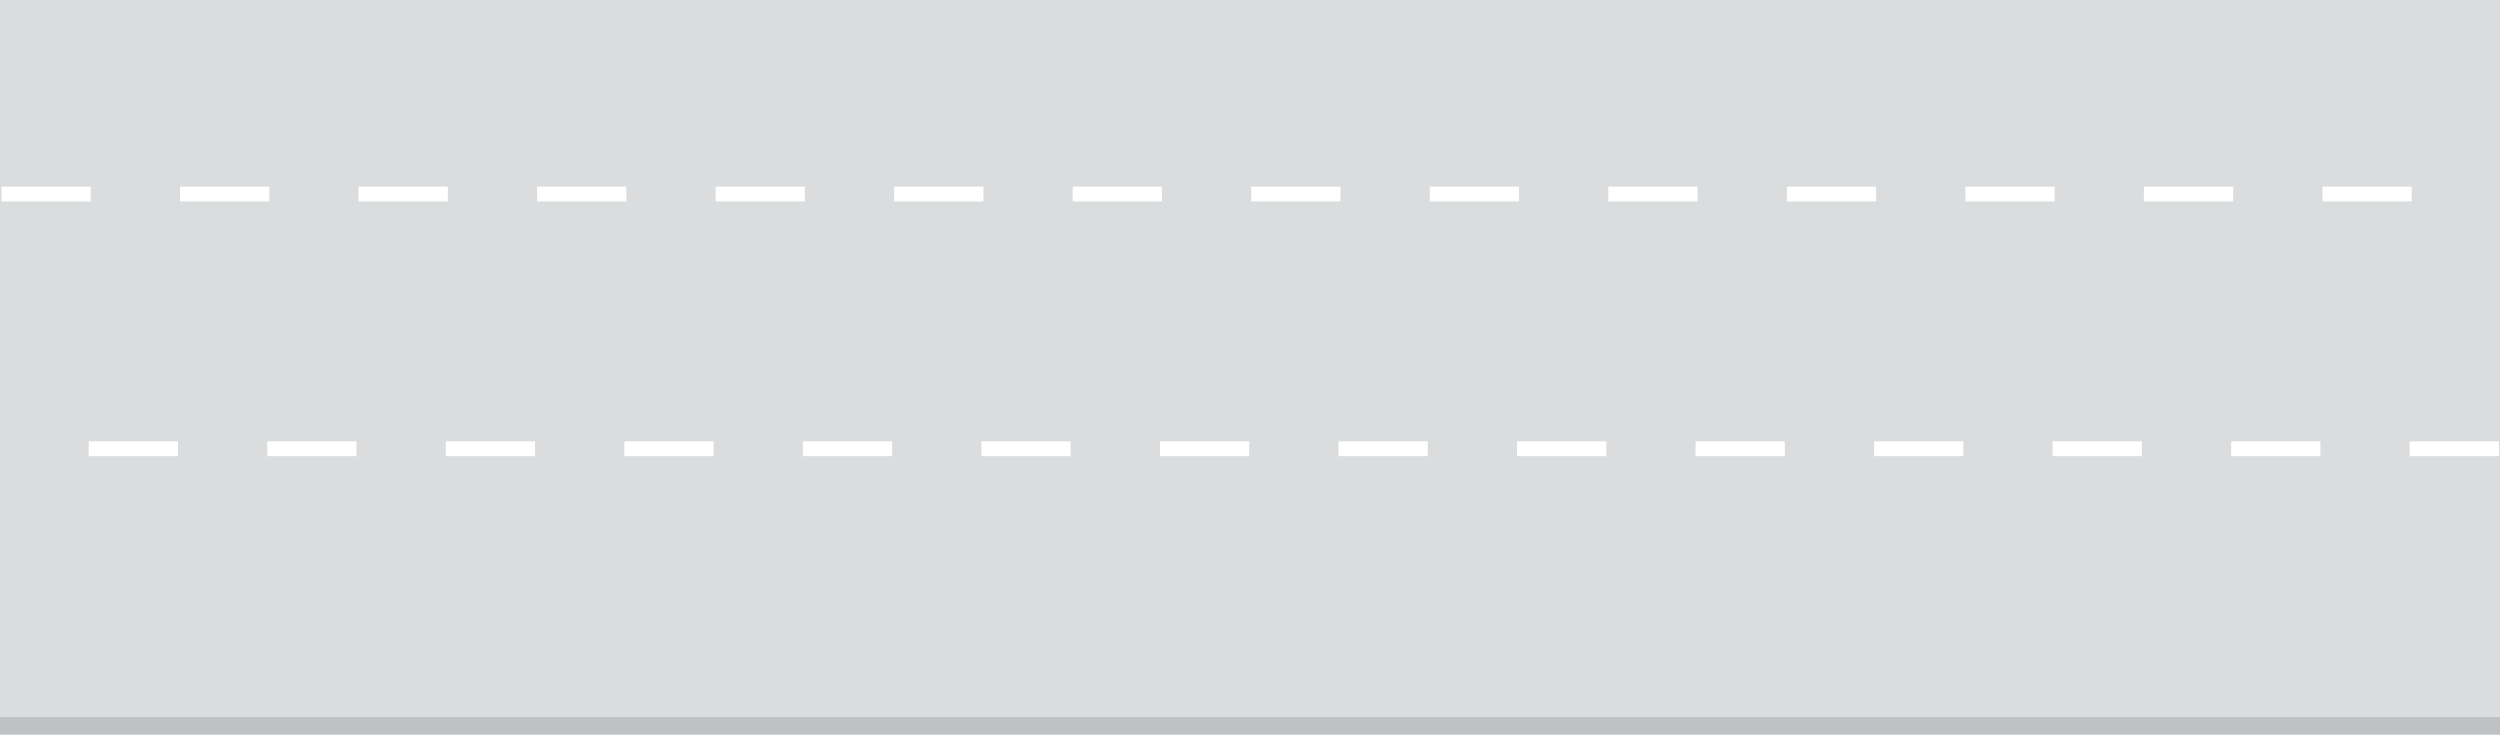
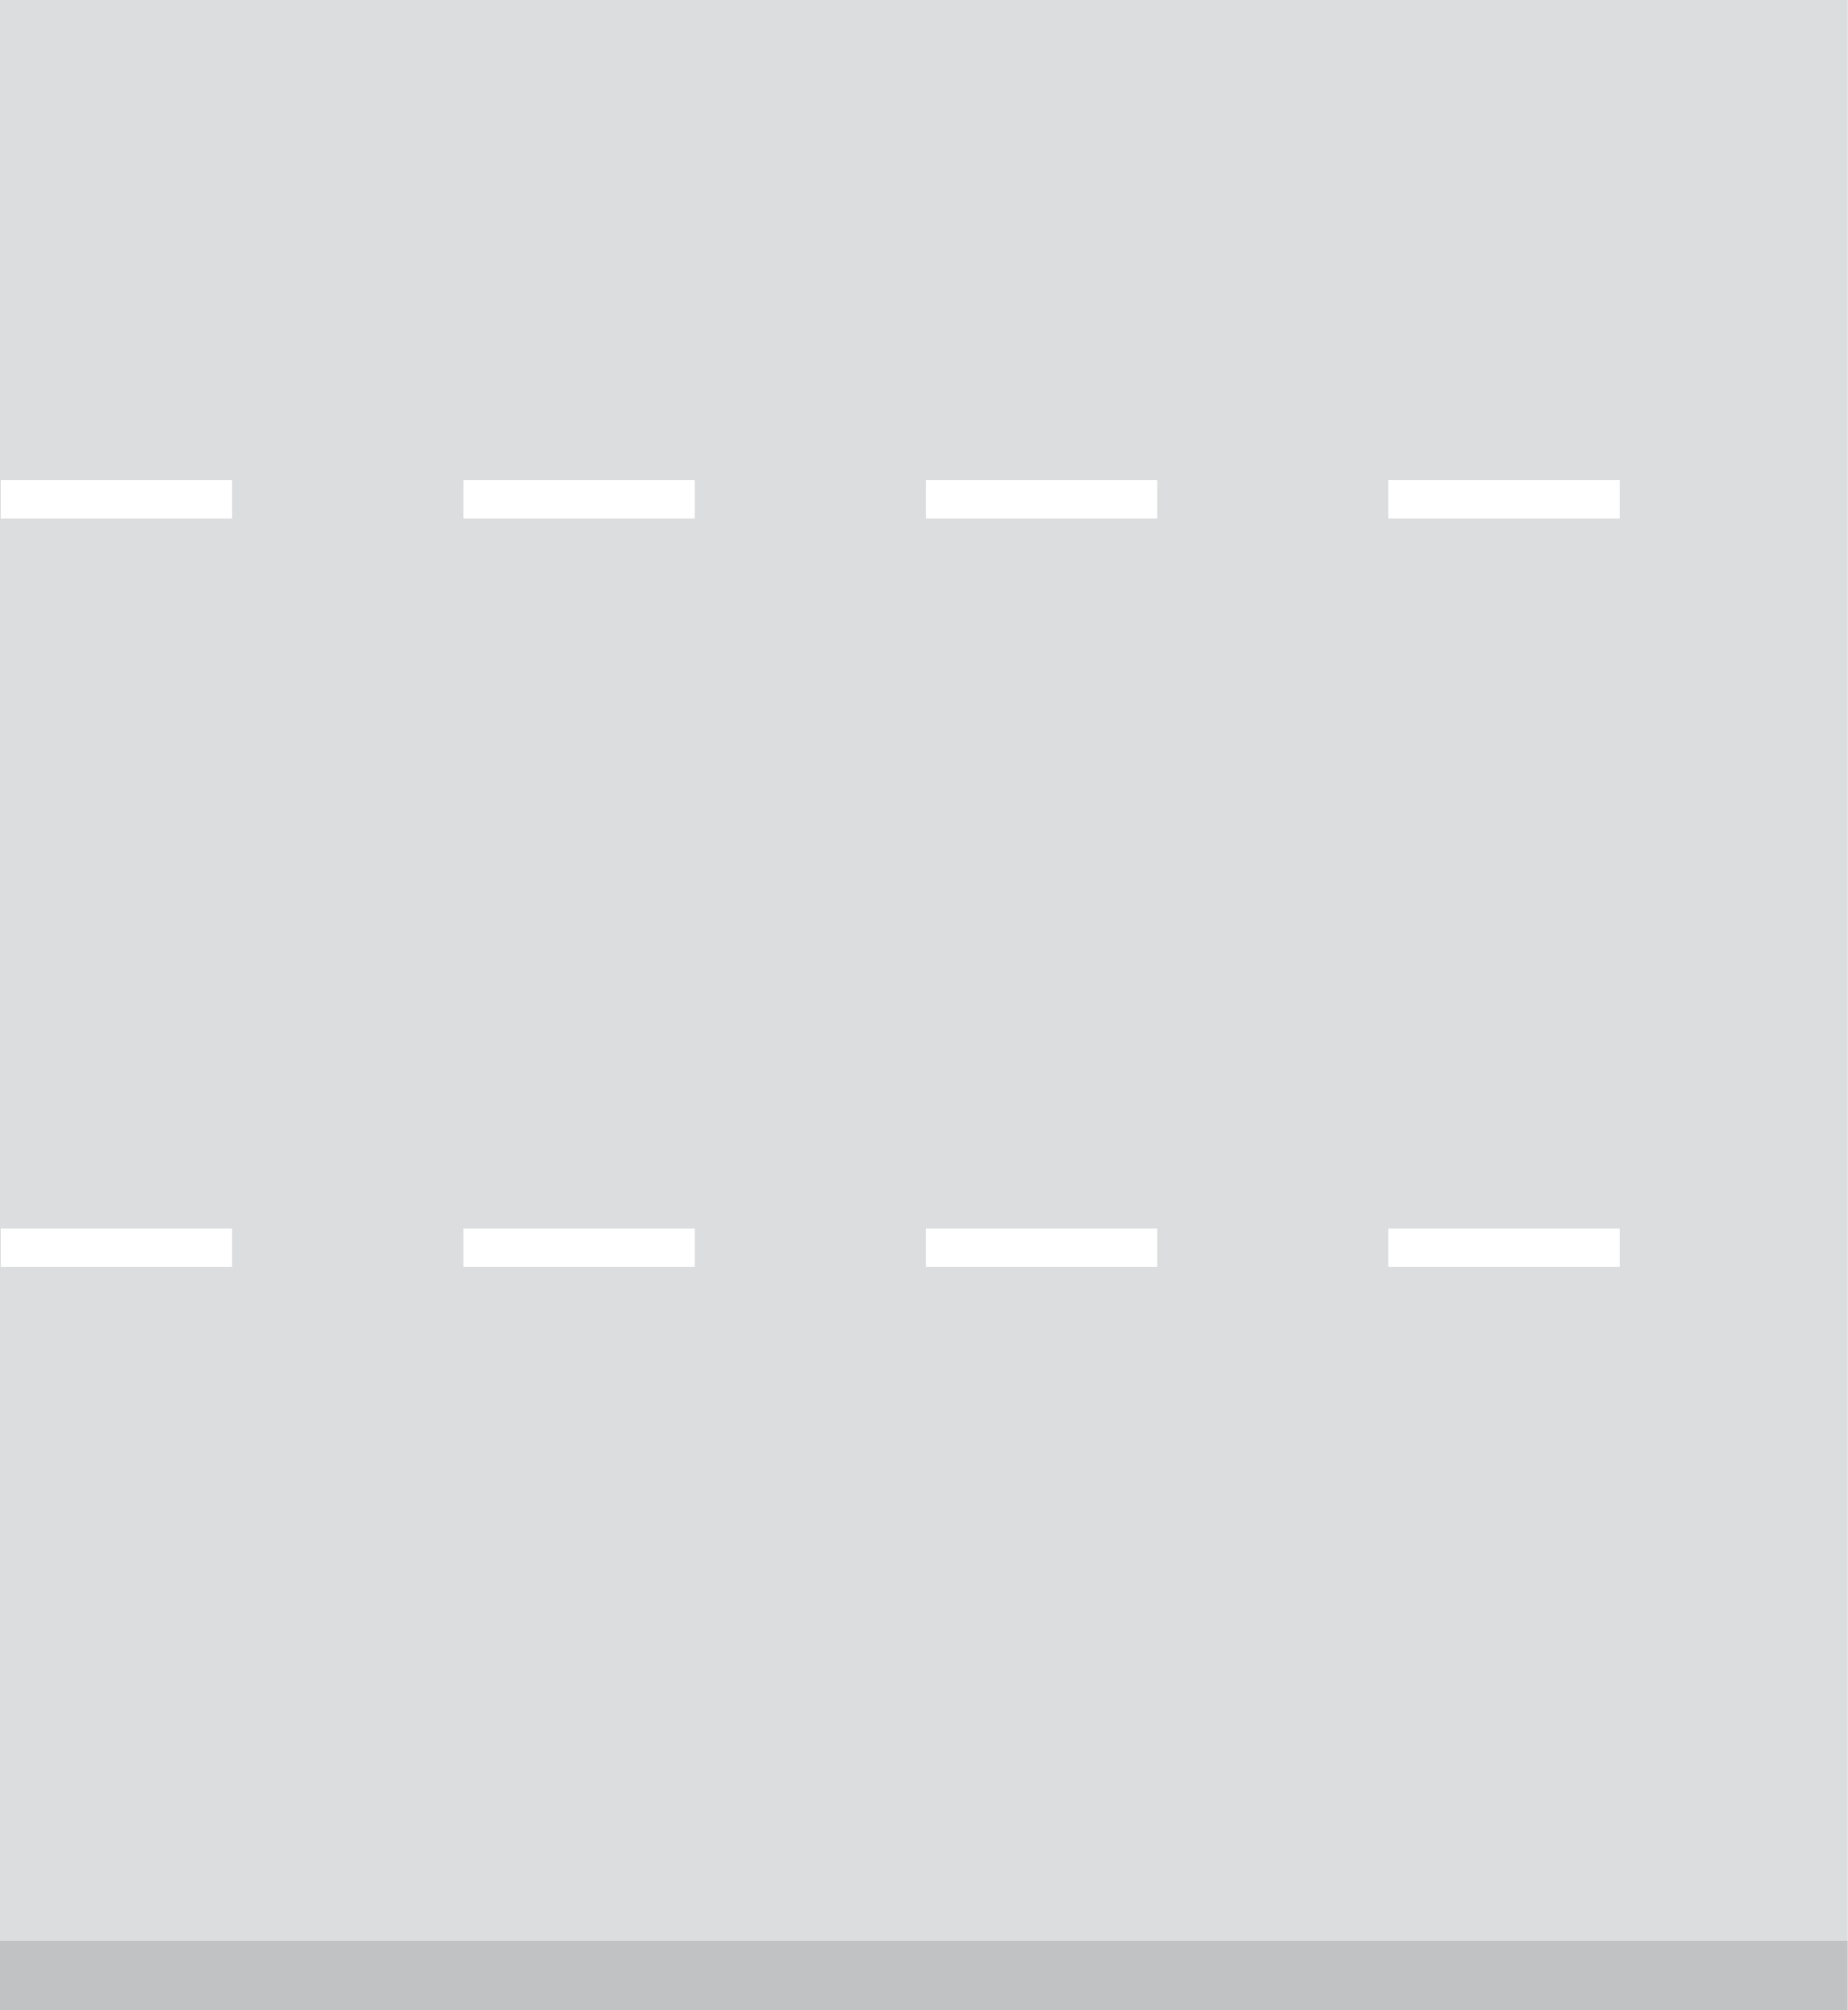
- <svg xmlns="http://www.w3.org/2000/svg" version="1.1" id="Layer_1" x="0px" y="0px" width="844px" height="248px" viewBox="-0.498 0 844 248" enable-background="new -0.498 0 844 248" xml:space="preserve">
-   <rect x="-0.498" y="242" fill="#C0C1C3" width="844" height="6" />
-   <rect x="-0.498" fill="#DBDCDD" width="844" height="242" />
-   <path fill="#FFFFFF" d="M813.012,154h30.138v-5h-30.138V154z M752.739,154h30.137v-5h-30.137V154z M692.464,154h30.138v-5h-30.138  V154z M632.191,154h30.137v-5h-30.137V154z M571.917,154h30.137v-5h-30.137V154z M511.643,154h30.138v-5h-30.138V154L511.643,154z   M451.37,154h30.137v-5H451.37V154z M391.095,154h30.138v-5h-30.138V154z M330.822,154h30.137v-5h-30.137V154z M270.547,154h30.137  v-5h-30.137V154z M210.274,154h30.137v-5h-30.137V154z M150,154h30.137v-5H150V154z M89.726,154h30.137v-5H89.726V154z M29.452,154  h30.137v-5H29.452V154z" />
-   <path fill="#FFFFFF" d="M783.56,68h30.138v-5H783.56V68z M723.286,68h30.138v-5h-30.138V68z M663.012,68h30.138v-5h-30.138V68z   M602.739,68h30.137v-5h-30.137V68z M542.464,68h30.138v-5h-30.138V68z M482.191,68h30.137v-5h-30.137V68z M421.917,68h30.137v-5  h-30.137V68z M361.643,68h30.137v-5h-30.137V68z M301.37,68h30.137v-5H301.37V68z M241.095,68h30.137v-5h-30.137V68z M180.822,68  h30.137v-5h-30.137V68z M120.547,68h30.137v-5h-30.137V68z M60.274,68h30.137v-5H60.274V68z M0,68h30.137v-5H0V68z" />
+ <svg xmlns="http://www.w3.org/2000/svg" version="1.1" id="Layer_1" x="0px" y="0px" width="119.33px" height="129.79px" viewBox="0 0 119.33 129.79" enable-background="new 0 0 119.33 129.79" xml:space="preserve">
+   <rect fill="#DCDDDE" width="119.33" height="125.39" />
+   <rect y="125.32" fill="#C0C2C4" width="119.33" height="4.47" />
+   <rect x="89.67" y="79.33" fill="#FFFFFF" width="14.94" height="2.48" />
+   <rect x="59.8" y="79.33" fill="#FFFFFF" width="14.94" height="2.48" />
+   <rect x="0.05" y="79.33" fill="#FFFFFF" width="14.94" height="2.48" />
+   <rect x="29.93" y="79.33" fill="#FFFFFF" width="14.94" height="2.48" />
+   <rect x="59.8" y="31" fill="#FFFFFF" width="14.94" height="2.48" />
+   <rect x="89.67" y="31" fill="#FFFFFF" width="14.94" height="2.48" />
+   <rect x="0.05" y="31" fill="#FFFFFF" width="14.94" height="2.48" />
+   <rect x="29.93" y="31" fill="#FFFFFF" width="14.94" height="2.48" />
</svg>
